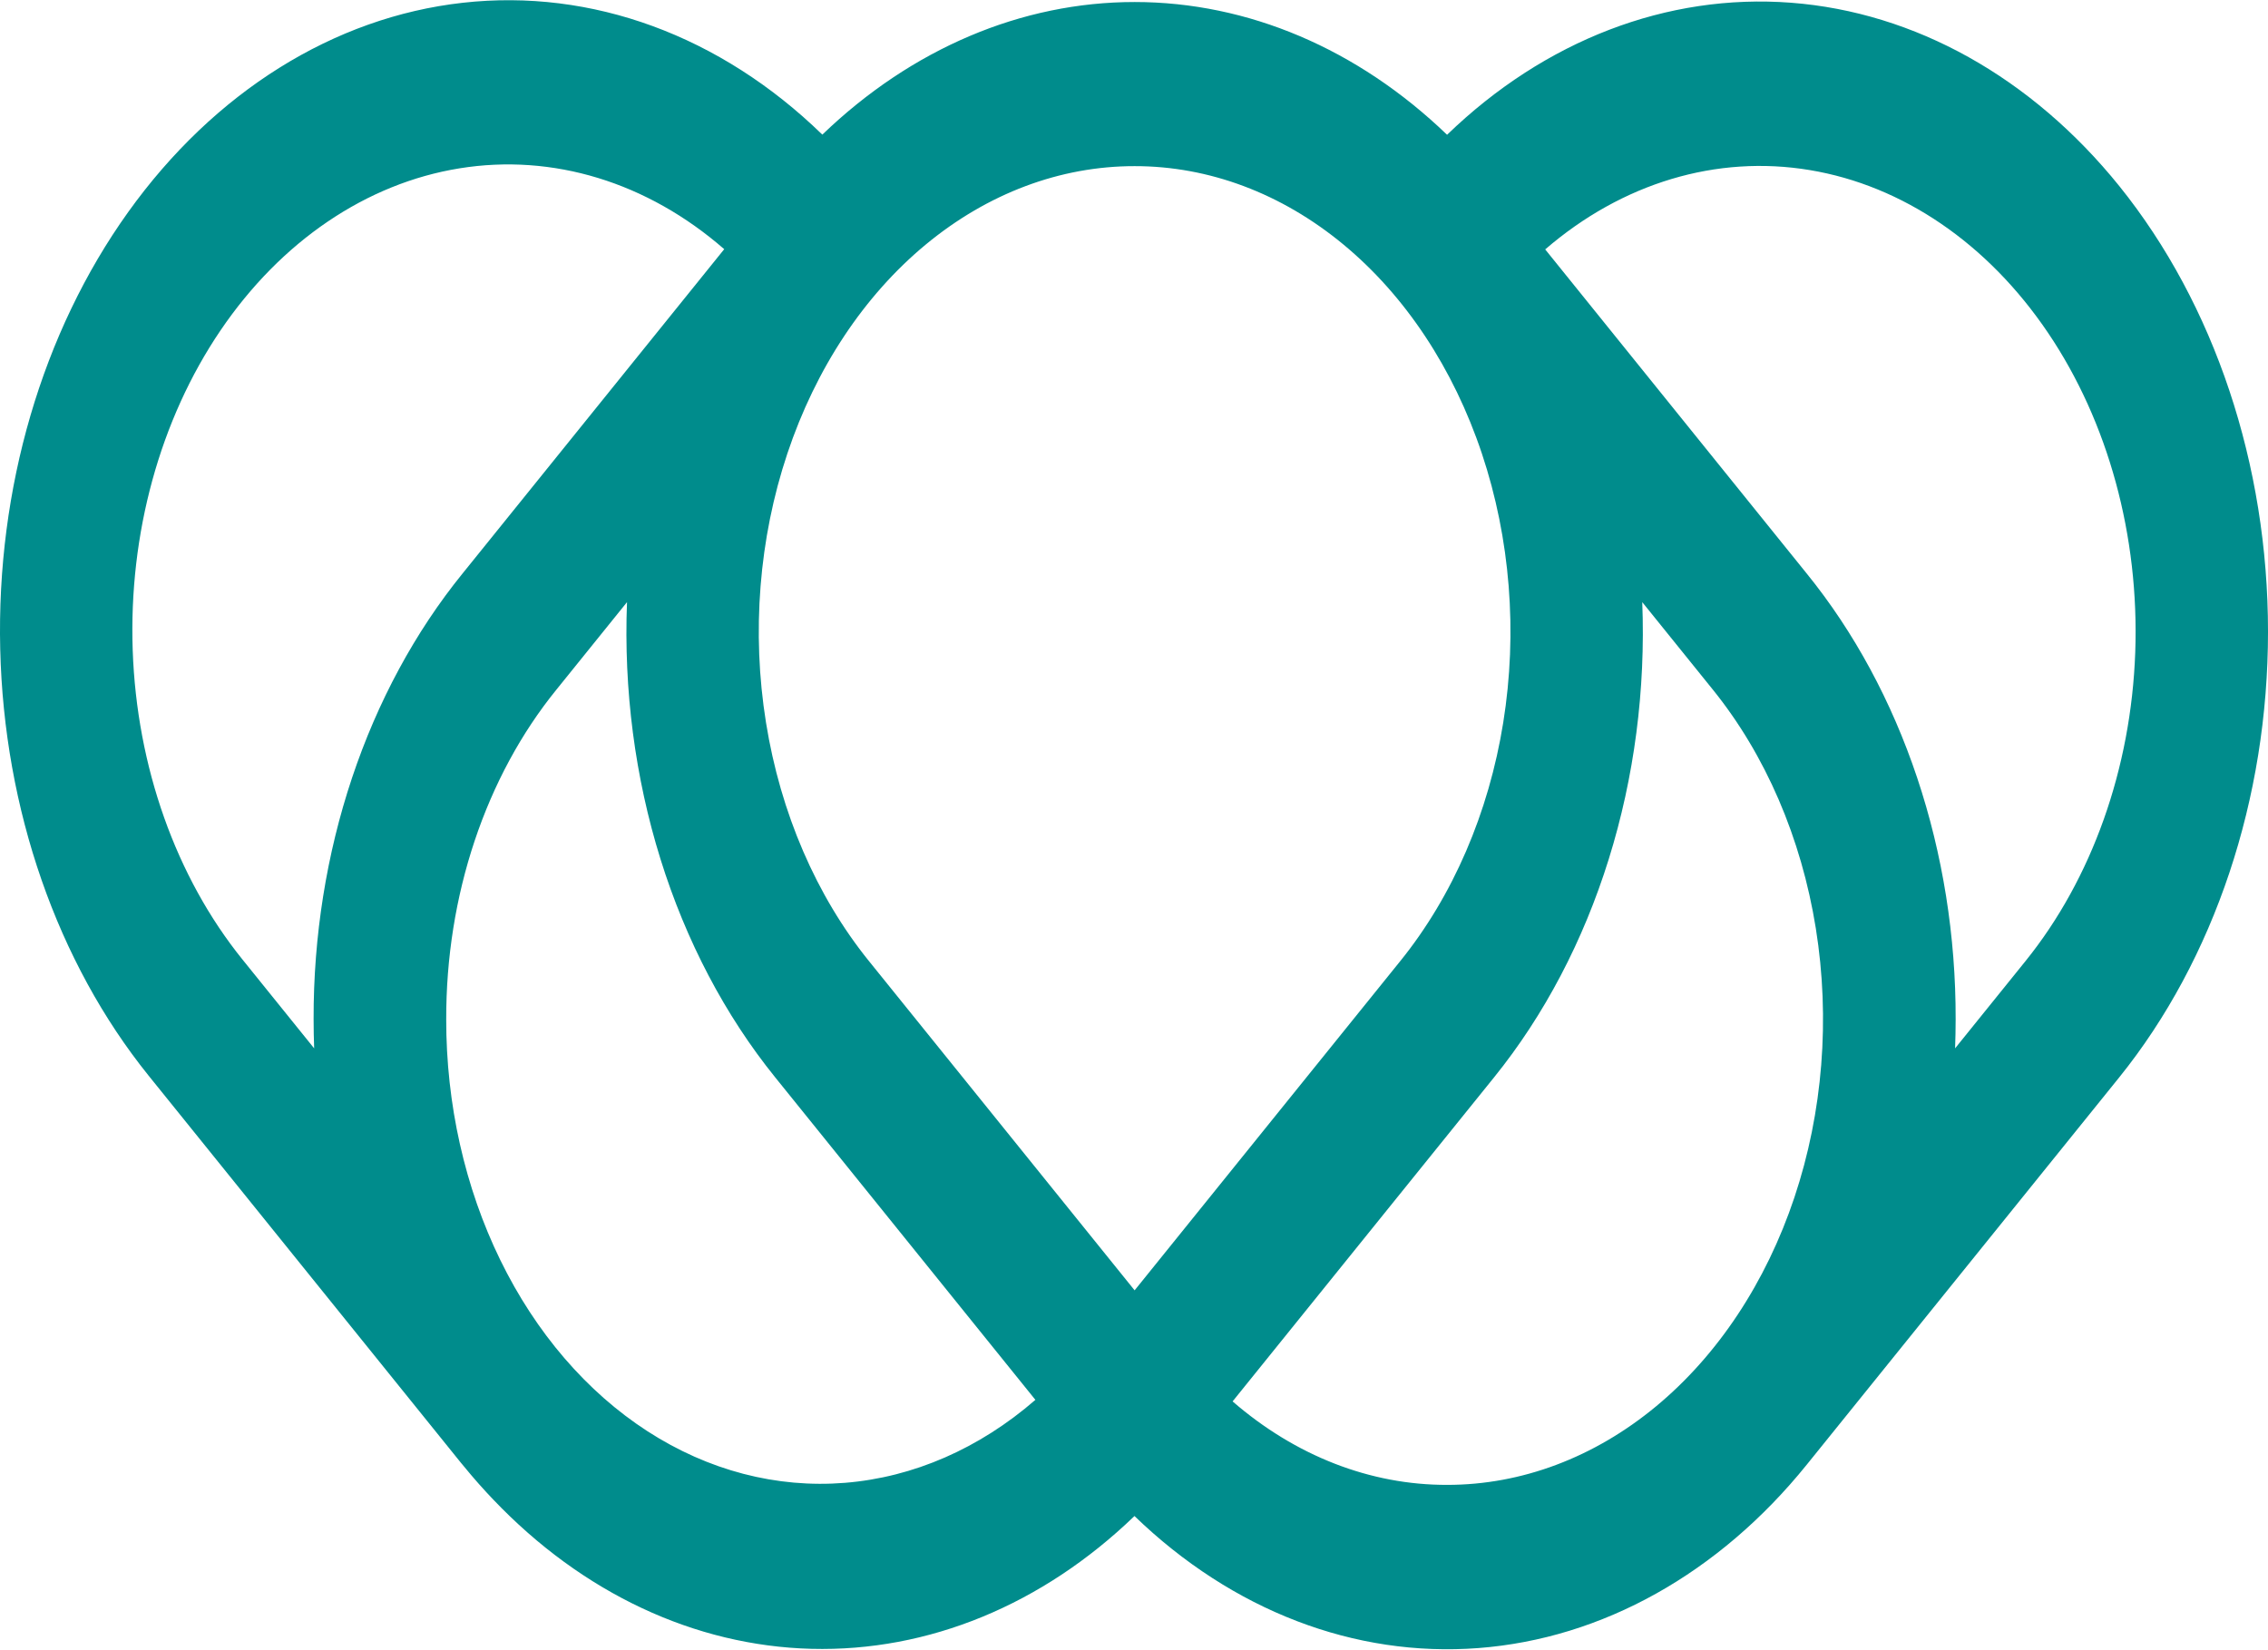
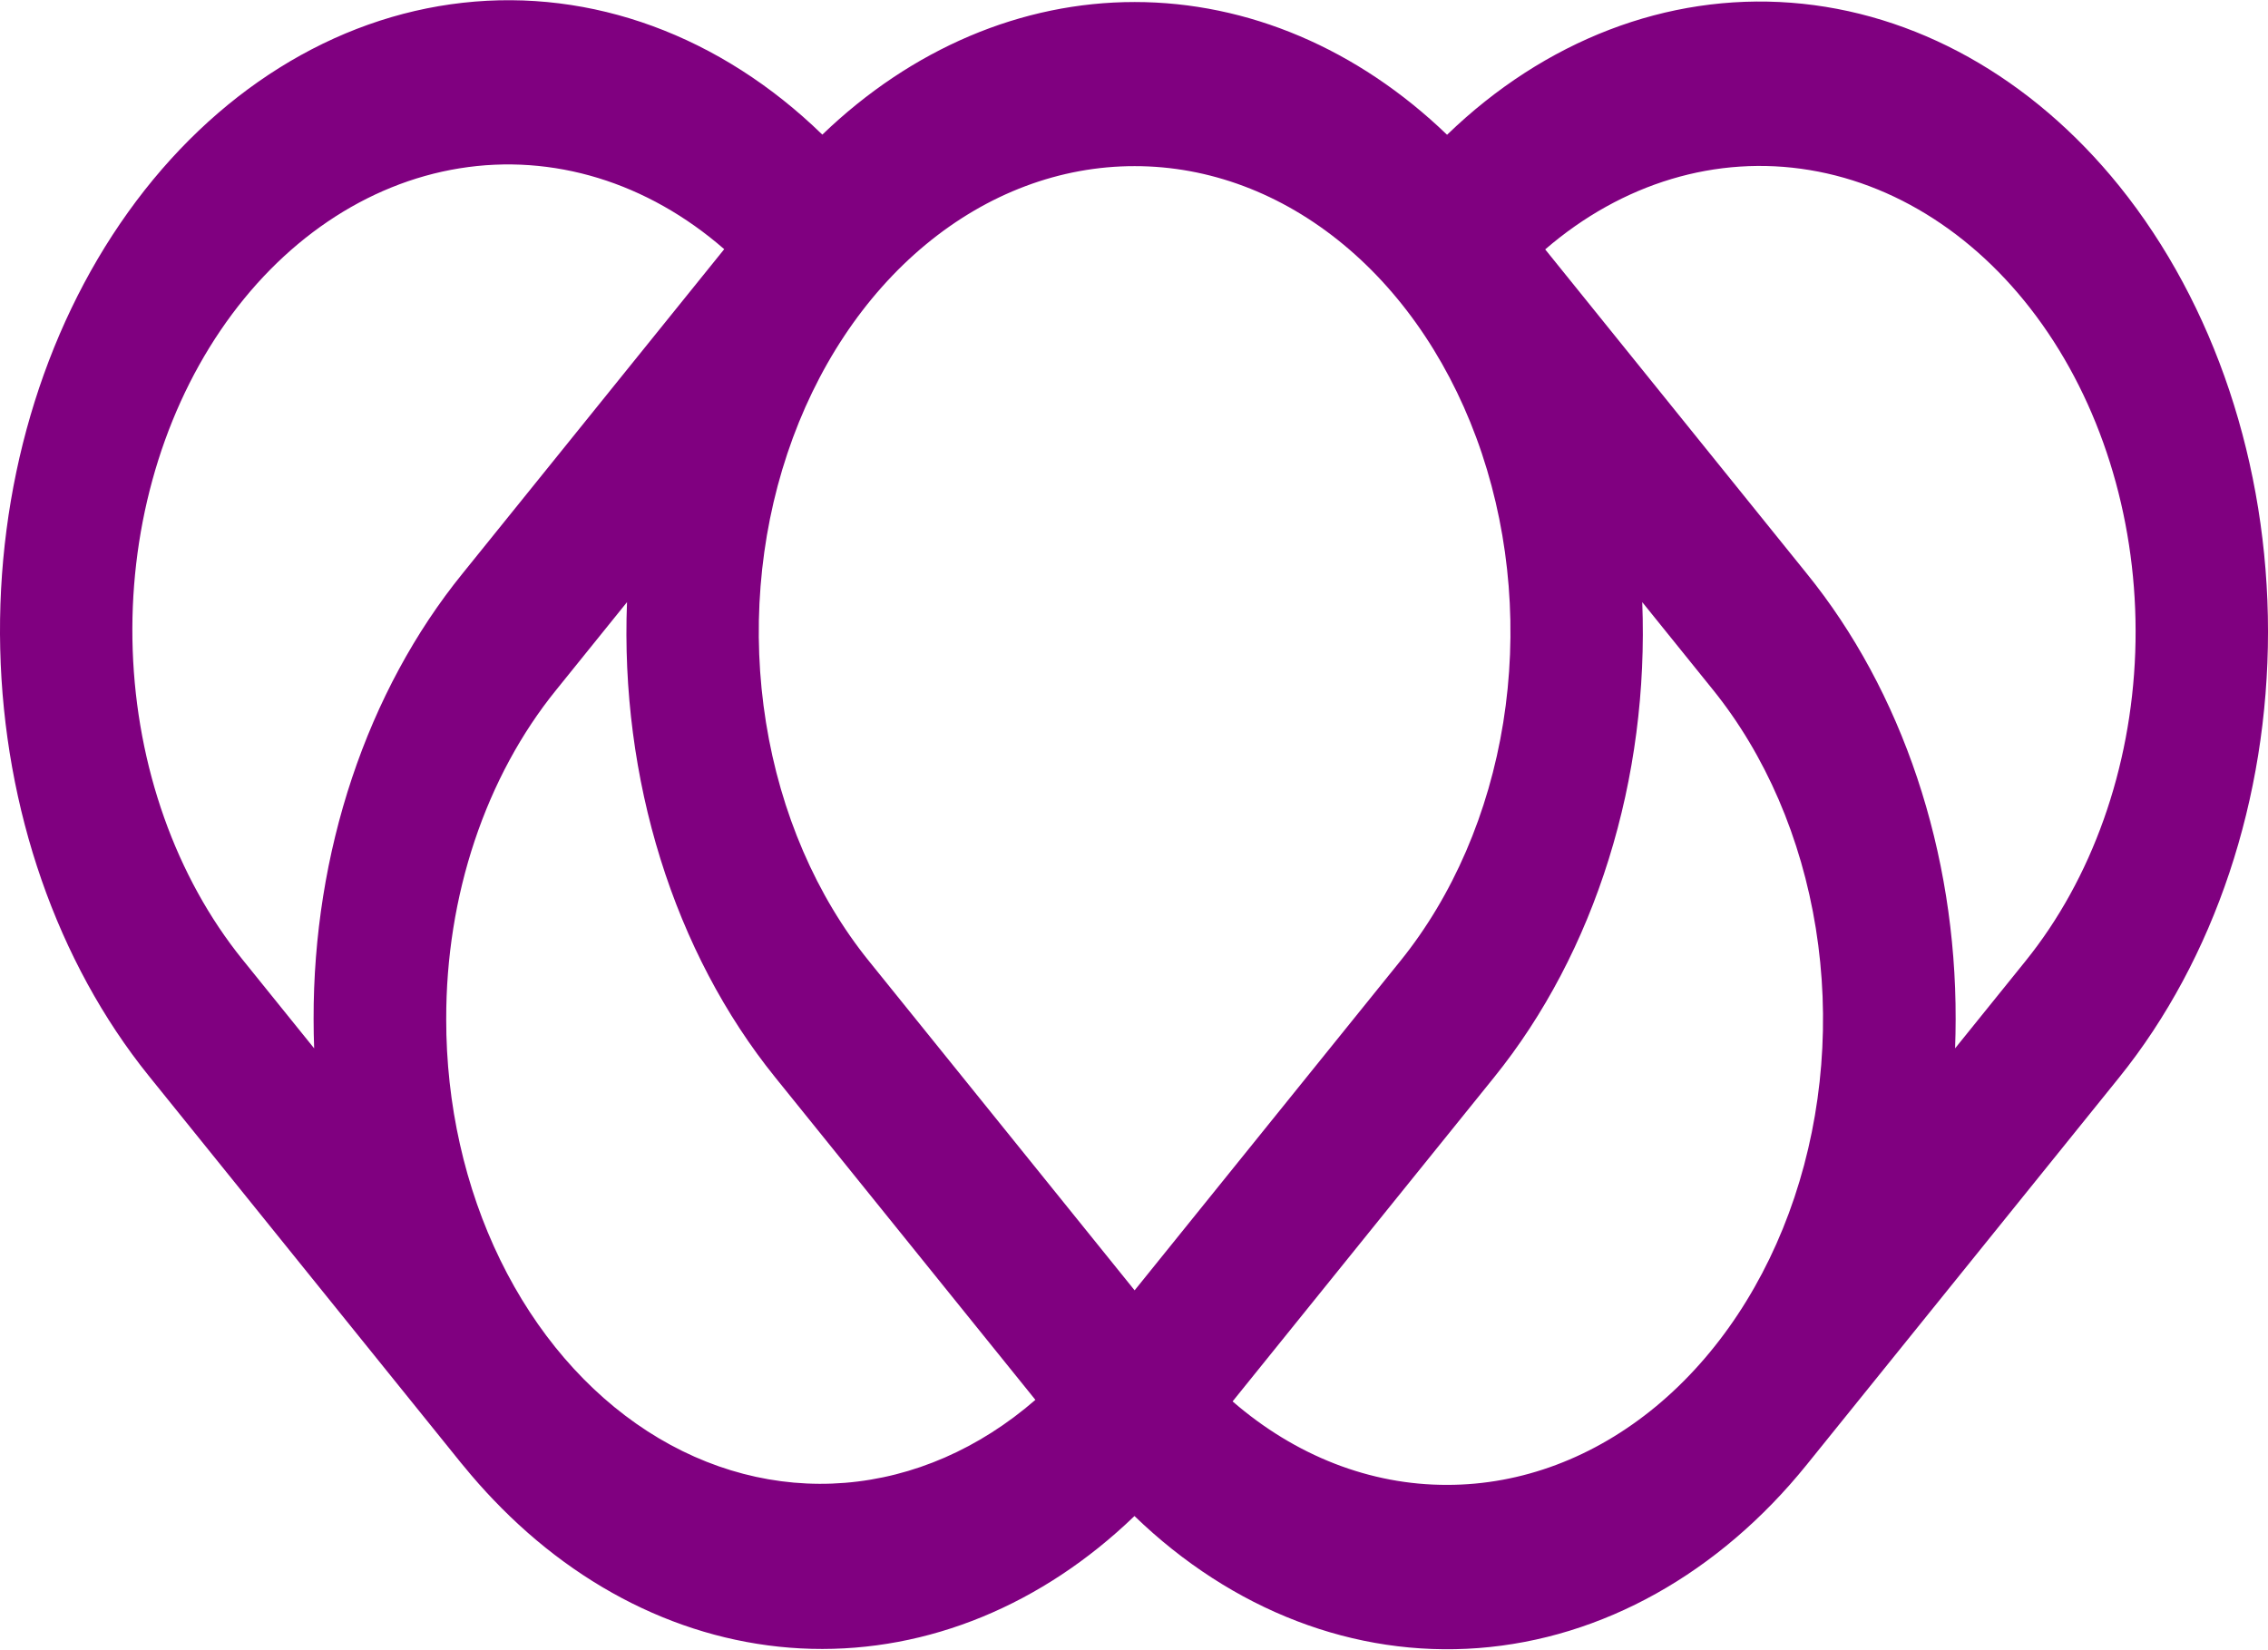
<svg xmlns="http://www.w3.org/2000/svg" width="209" height="152" viewBox="0 0 209 152" fill="none">
-   <path d="M195.3 17.151C187.216 7.133 176.457 1.123 165.047 0.251C153.638 -0.62 142.365 3.708 133.35 12.421C125.118 4.493 114.991 0.188 104.566 0.186C94.142 0.183 84.013 4.483 75.779 12.407C66.388 3.272 54.538 -1.075 42.649 0.254C30.76 1.582 19.728 8.485 11.806 19.554C3.883 30.622 -0.332 45.022 0.02 59.813C0.372 74.604 5.265 88.671 13.7 99.141L42.507 134.854C42.529 134.881 42.551 134.907 42.577 134.934C42.602 134.962 42.609 134.975 42.625 134.995C42.655 135.032 42.687 135.066 42.717 135.103C43.175 135.665 43.639 136.212 44.111 136.745C44.354 137.021 44.599 137.288 44.846 137.557C45.047 137.773 45.248 137.987 45.45 138.199C53.662 146.824 64.018 151.684 74.778 151.96C85.54 152.238 96.049 147.916 104.543 139.721C113.558 148.433 124.831 152.761 136.24 151.89C147.65 151.019 158.409 145.009 166.493 134.991L195.3 99.282C204.074 88.383 209.001 73.614 209.001 58.216C209.001 42.819 204.073 28.051 195.3 17.151ZM104.557 15.312C111.406 15.306 118.103 17.82 123.798 22.534C129.495 27.248 133.934 33.951 136.556 41.794C139.178 49.638 139.863 58.269 138.526 66.595C137.188 74.921 133.888 82.569 129.043 88.569L104.557 118.921L80.07 88.569C75.225 82.569 71.925 74.921 70.588 66.595C69.251 58.268 69.936 49.637 72.558 41.794C75.179 33.95 79.619 27.248 85.315 22.534C91.012 17.82 97.708 15.306 104.557 15.312ZM41.12 93.926C41.108 88.287 41.998 82.701 43.739 77.491C45.48 72.281 48.037 67.55 51.263 63.574L57.78 55.495C57.465 63.57 58.516 71.638 60.866 79.179C63.217 86.72 66.815 93.568 71.428 99.282L95.413 129.014C90.24 133.506 84.171 136.151 77.868 136.661C71.565 137.171 65.27 135.527 59.669 131.908C54.069 128.287 49.377 122.832 46.106 116.133C42.835 109.436 41.11 101.753 41.119 93.924L41.12 93.926ZM22.341 88.427C16.212 80.831 12.604 70.662 12.229 59.929C11.855 49.196 14.741 38.678 20.318 30.455C25.895 22.232 33.758 16.9 42.352 15.513C50.947 14.126 59.648 16.785 66.738 22.965L42.621 52.86C38.256 58.24 34.797 64.64 32.441 71.689C30.086 78.738 28.882 86.296 28.899 93.926C28.899 94.827 28.916 95.724 28.95 96.618L22.341 88.427ZM133.366 136.85C126.291 136.87 119.383 134.184 113.586 129.157L137.689 99.282C142.303 93.568 145.9 86.72 148.25 79.179C150.601 71.638 151.652 63.57 151.337 55.495L157.854 63.574C162.697 69.577 165.994 77.226 167.33 85.552C168.667 93.879 167.981 102.51 165.359 110.353C162.738 118.196 158.3 124.9 152.605 129.616C146.91 134.333 140.215 136.85 133.366 136.85ZM186.659 88.569L180.165 96.618C180.198 95.725 180.215 94.828 180.216 93.926C180.233 86.296 179.029 78.738 176.673 71.689C174.318 64.64 170.858 58.24 166.494 52.86L142.393 22.985C149.495 16.859 158.191 14.25 166.767 15.674C175.343 17.097 183.179 22.448 188.731 30.675C194.283 38.901 197.149 49.406 196.766 60.121C196.383 70.836 192.777 80.985 186.659 88.569Z" fill="#008C8C" />
+   <path d="M195.3 17.151C187.216 7.133 176.457 1.123 165.047 0.251C153.638 -0.62 142.365 3.708 133.35 12.421C125.118 4.493 114.991 0.188 104.566 0.186C94.142 0.183 84.013 4.483 75.779 12.407C66.388 3.272 54.538 -1.075 42.649 0.254C30.76 1.582 19.728 8.485 11.806 19.554C3.883 30.622 -0.332 45.022 0.02 59.813C0.372 74.604 5.265 88.671 13.7 99.141L42.507 134.854C42.529 134.881 42.551 134.907 42.577 134.934C42.602 134.962 42.609 134.975 42.625 134.995C42.655 135.032 42.687 135.066 42.717 135.103C43.175 135.665 43.639 136.212 44.111 136.745C44.354 137.021 44.599 137.288 44.846 137.557C45.047 137.773 45.248 137.987 45.45 138.199C53.662 146.824 64.018 151.684 74.778 151.96C85.54 152.238 96.049 147.916 104.543 139.721C113.558 148.433 124.831 152.761 136.24 151.89C147.65 151.019 158.409 145.009 166.493 134.991L195.3 99.282C204.074 88.383 209.001 73.614 209.001 58.216C209.001 42.819 204.073 28.051 195.3 17.151ZM104.557 15.312C111.406 15.306 118.103 17.82 123.798 22.534C129.495 27.248 133.934 33.951 136.556 41.794C139.178 49.638 139.863 58.269 138.526 66.595C137.188 74.921 133.888 82.569 129.043 88.569L104.557 118.921L80.07 88.569C75.225 82.569 71.925 74.921 70.588 66.595C69.251 58.268 69.936 49.637 72.558 41.794C75.179 33.95 79.619 27.248 85.315 22.534C91.012 17.82 97.708 15.306 104.557 15.312ZM41.12 93.926C41.108 88.287 41.998 82.701 43.739 77.491C45.48 72.281 48.037 67.55 51.263 63.574L57.78 55.495C57.465 63.57 58.516 71.638 60.866 79.179C63.217 86.72 66.815 93.568 71.428 99.282L95.413 129.014C90.24 133.506 84.171 136.151 77.868 136.661C71.565 137.171 65.27 135.527 59.669 131.908C54.069 128.287 49.377 122.832 46.106 116.133C42.835 109.436 41.11 101.753 41.119 93.924L41.12 93.926ZM22.341 88.427C16.212 80.831 12.604 70.662 12.229 59.929C11.855 49.196 14.741 38.678 20.318 30.455C25.895 22.232 33.758 16.9 42.352 15.513C50.947 14.126 59.648 16.785 66.738 22.965L42.621 52.86C38.256 58.24 34.797 64.64 32.441 71.689C30.086 78.738 28.882 86.296 28.899 93.926C28.899 94.827 28.916 95.724 28.95 96.618L22.341 88.427ZM133.366 136.85C126.291 136.87 119.383 134.184 113.586 129.157L137.689 99.282C142.303 93.568 145.9 86.72 148.25 79.179C150.601 71.638 151.652 63.57 151.337 55.495L157.854 63.574C162.697 69.577 165.994 77.226 167.33 85.552C168.667 93.879 167.981 102.51 165.359 110.353C162.738 118.196 158.3 124.9 152.605 129.616C146.91 134.333 140.215 136.85 133.366 136.85ZM186.659 88.569L180.165 96.618C180.198 95.725 180.215 94.828 180.216 93.926C180.233 86.296 179.029 78.738 176.673 71.689C174.318 64.64 170.858 58.24 166.494 52.86L142.393 22.985C149.495 16.859 158.191 14.25 166.767 15.674C175.343 17.097 183.179 22.448 188.731 30.675C194.283 38.901 197.149 49.406 196.766 60.121C196.383 70.836 192.777 80.985 186.659 88.569Z" fill="purple" tempfill="#008C8C" />
</svg>
